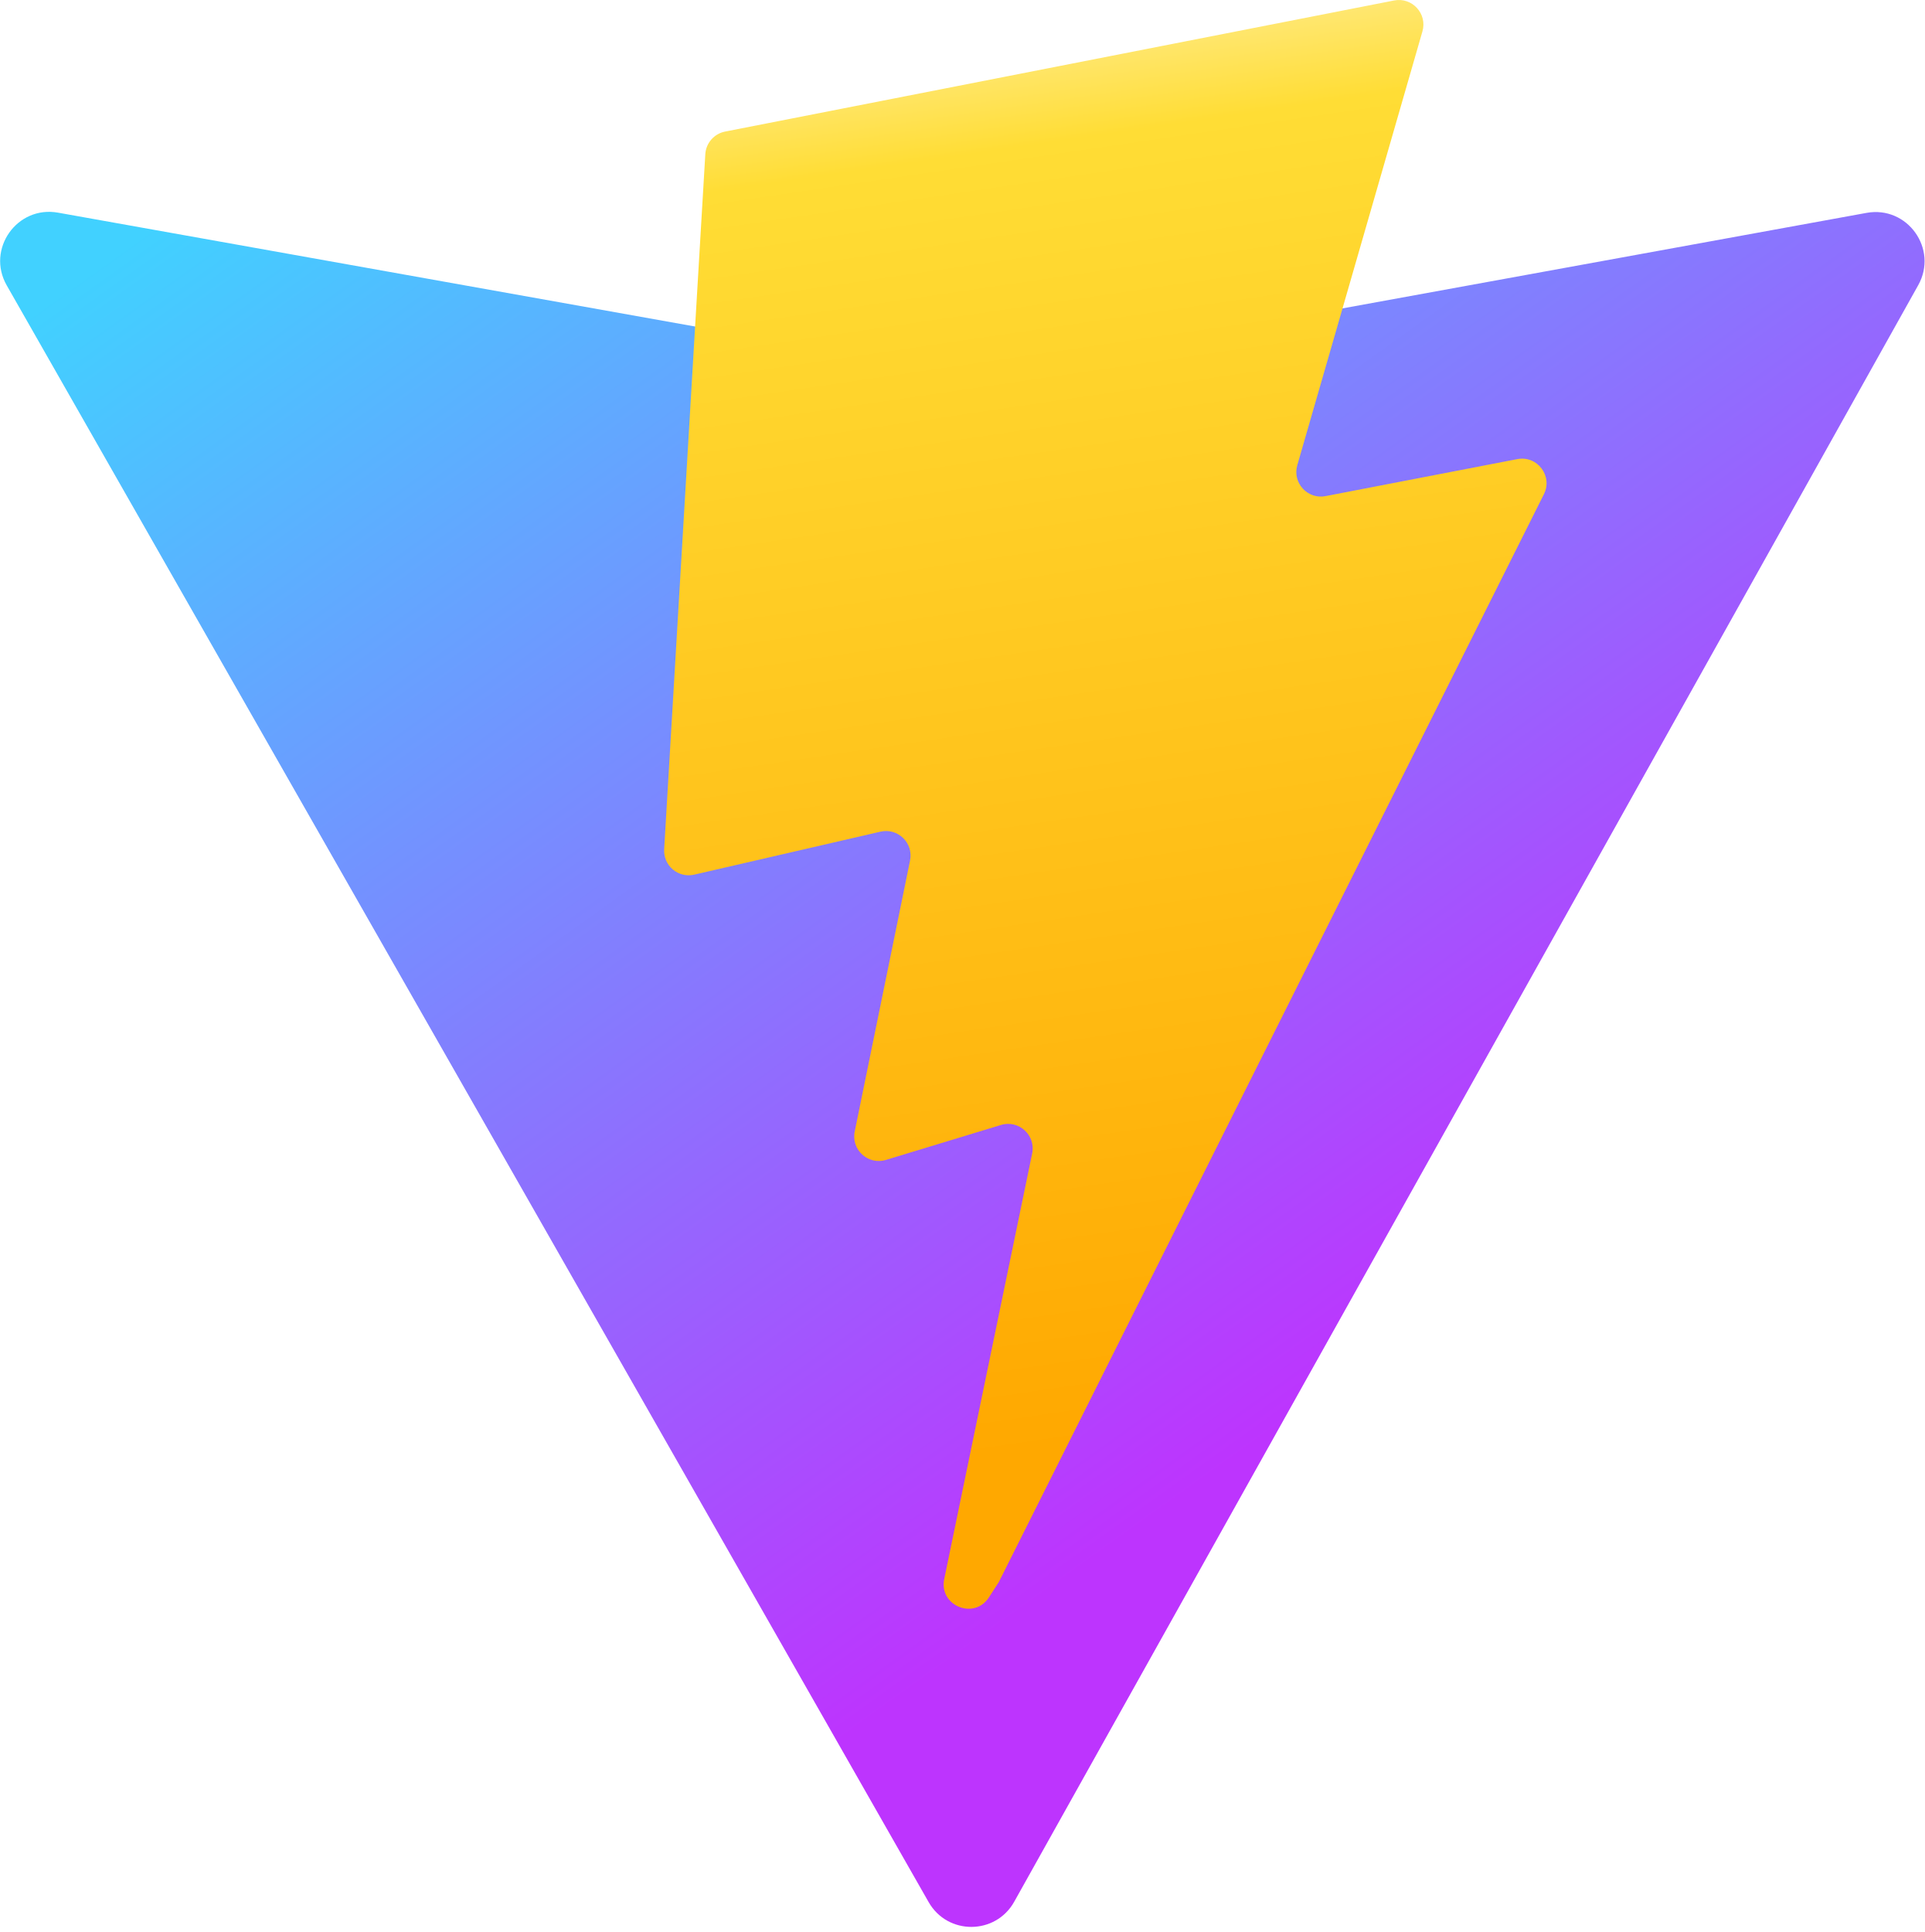
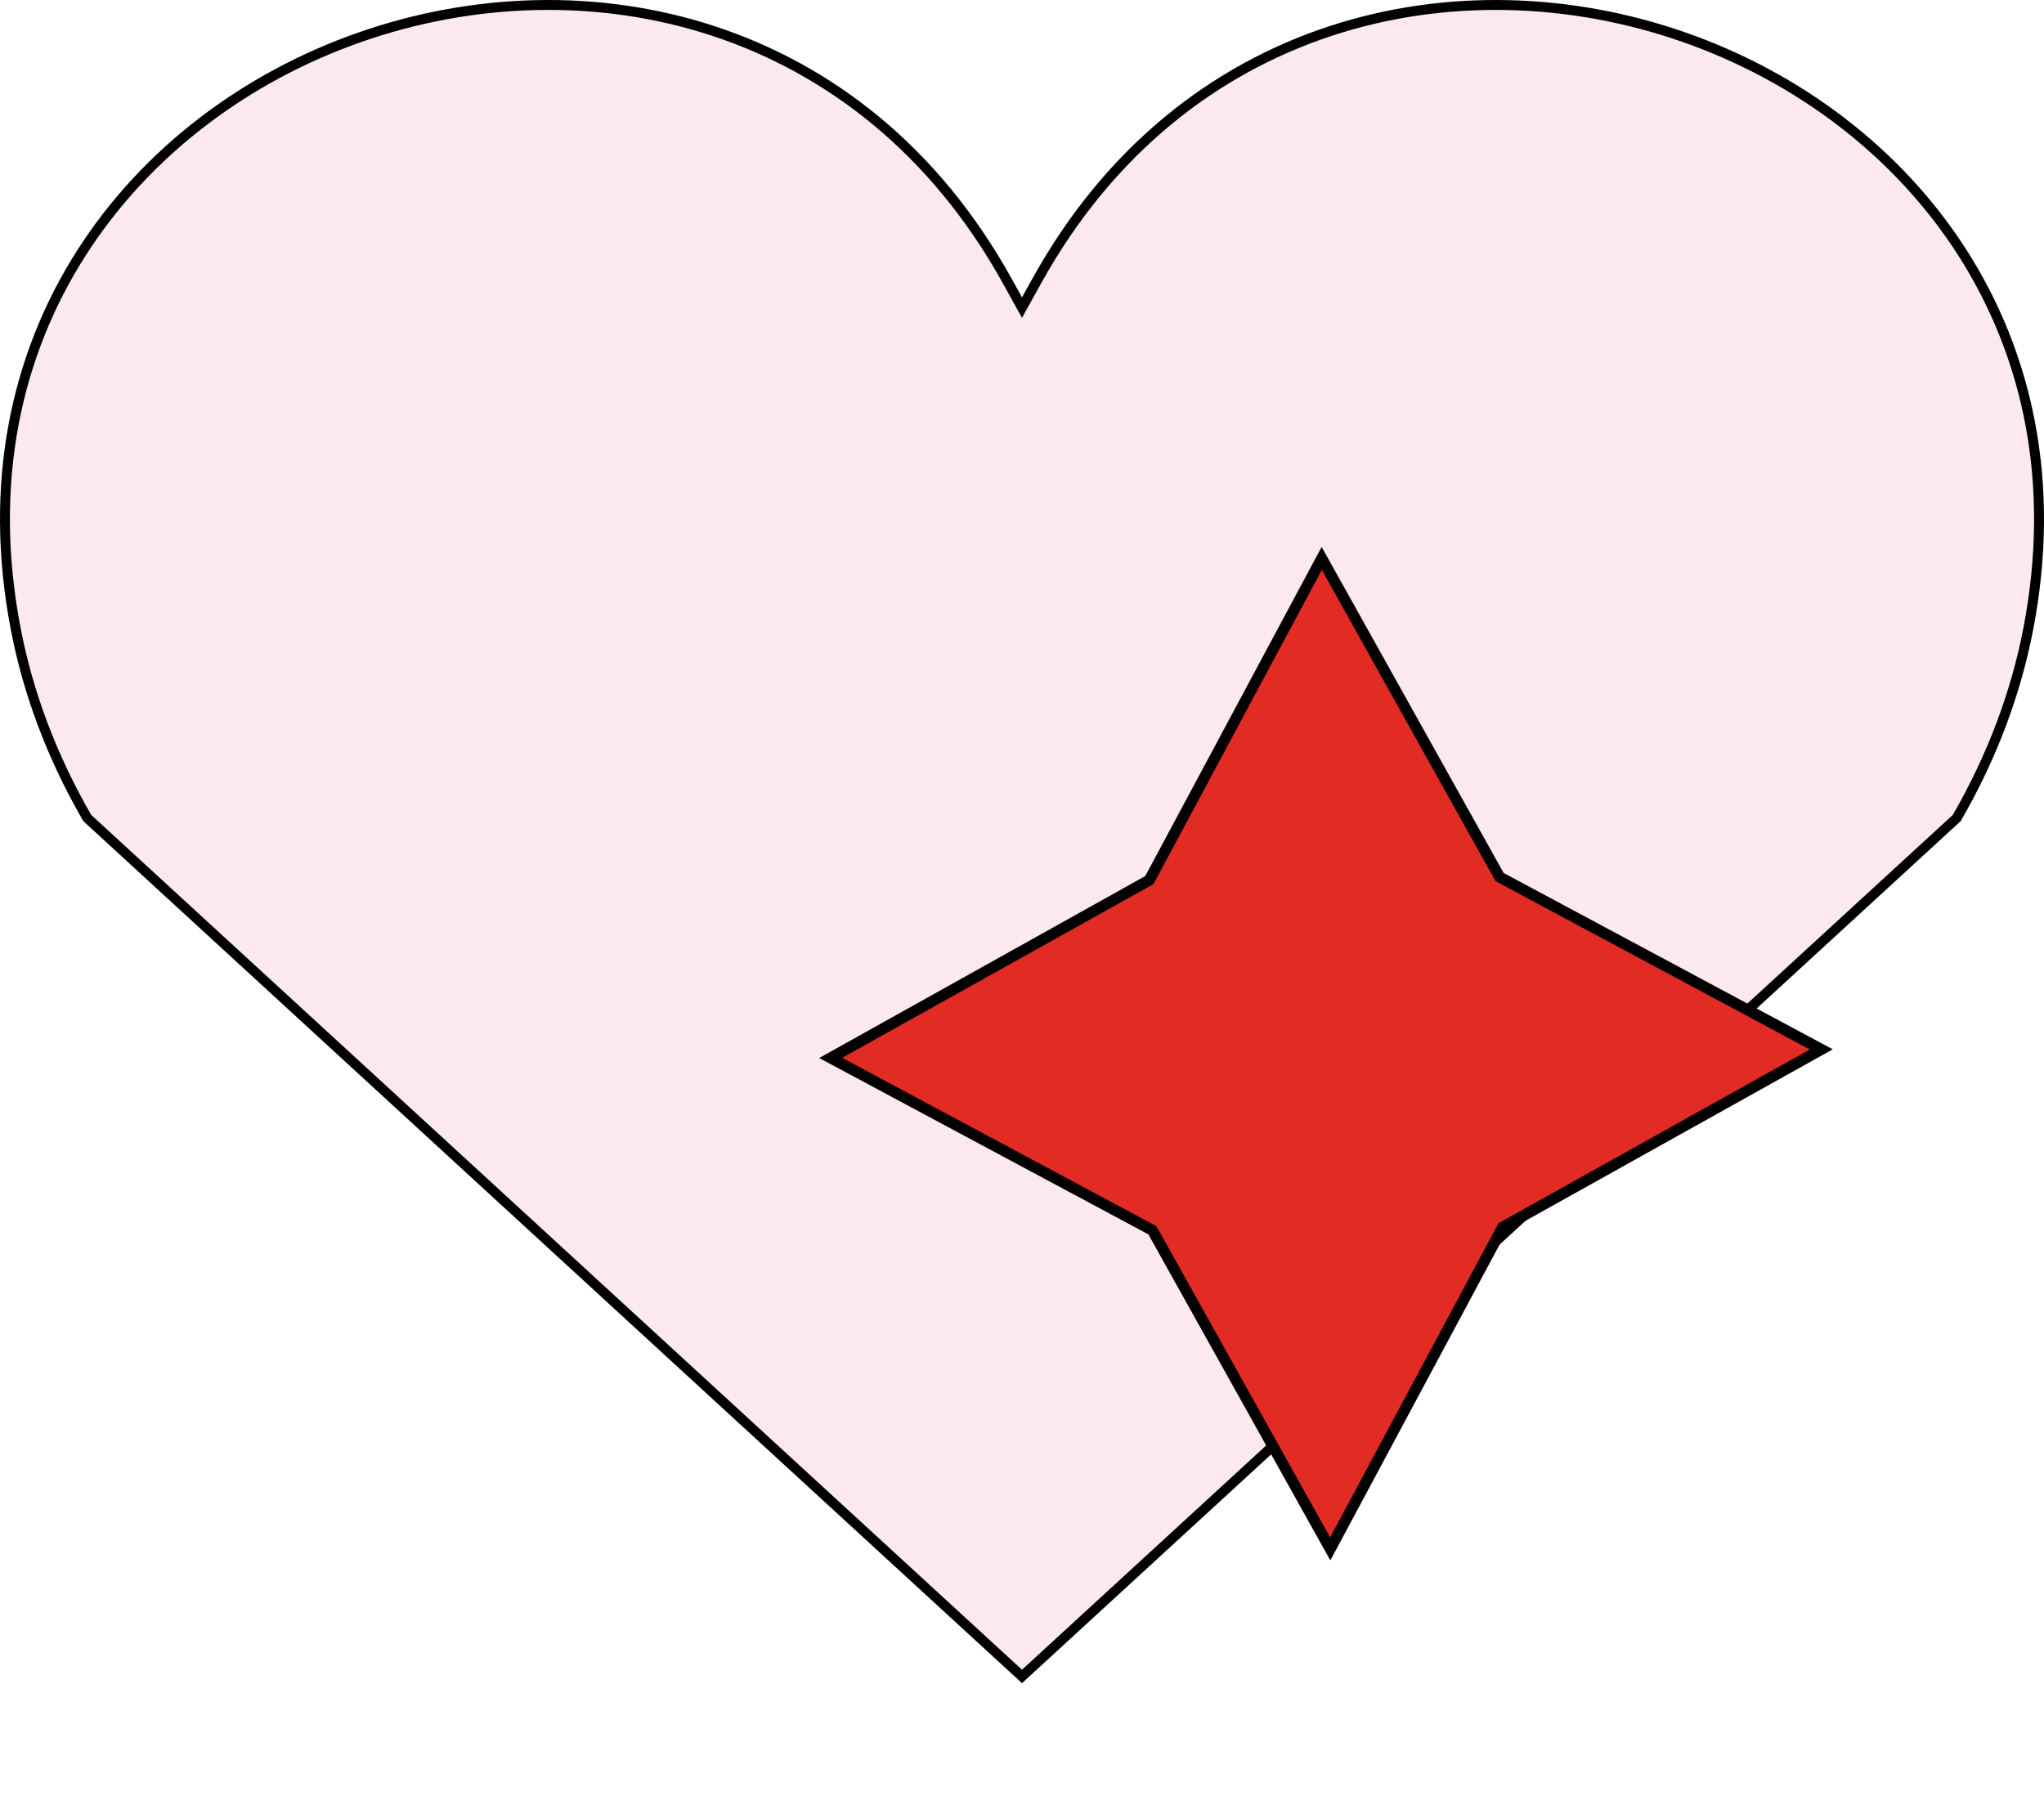
- <svg xmlns="http://www.w3.org/2000/svg" aria-hidden="true" role="img" class="iconify iconify--logos" width="31.88" height="32" preserveAspectRatio="xMidYMid meet" viewBox="0 0 256 257">
+ <svg xmlns="http://www.w3.org/2000/svg" id="Layer_1" data-name="Layer 1" viewBox="0 0 1855 1646.08">
  <defs>
-     <linearGradient id="IconifyId1813088fe1fbc01fb466" x1="-.828%" x2="57.636%" y1="7.652%" y2="78.411%">
-       <stop offset="0%" stop-color="#41D1FF" />
-       <stop offset="100%" stop-color="#BD34FE" />
-     </linearGradient>
-     <linearGradient id="IconifyId1813088fe1fbc01fb467" x1="43.376%" x2="50.316%" y1="2.242%" y2="89.03%">
-       <stop offset="0%" stop-color="#FFEA83" />
-       <stop offset="8.333%" stop-color="#FFDD35" />
-       <stop offset="100%" stop-color="#FFA800" />
-     </linearGradient>
+     <style>.cls-1{fill:#fbe9ee;stroke-width:9px;}.cls-1,.cls-2{stroke:#000;stroke-miterlimit:10;}.cls-2{fill:#e22b23;stroke-width:10px;}</style>
  </defs>
-   <path fill="url(#IconifyId1813088fe1fbc01fb466)" d="M255.153 37.938L134.897 252.976c-2.483 4.44-8.862 4.466-11.382.048L.875 37.958c-2.746-4.814 1.371-10.646 6.827-9.67l120.385 21.517a6.537 6.537 0 0 0 2.322-.004l117.867-21.483c5.438-.991 9.574 4.796 6.877 9.62Z" />
-   <path fill="url(#IconifyId1813088fe1fbc01fb467)" d="M185.432.063L96.44 17.501a3.268 3.268 0 0 0-2.634 3.014l-5.474 92.456a3.268 3.268 0 0 0 3.997 3.378l24.777-5.718c2.318-.535 4.413 1.507 3.936 3.838l-7.361 36.047c-.495 2.426 1.782 4.5 4.151 3.78l15.304-4.649c2.372-.72 4.652 1.36 4.15 3.788l-11.698 56.621c-.732 3.542 3.979 5.473 5.943 2.437l1.313-2.028l72.516-144.72c1.215-2.423-.88-5.186-3.54-4.672l-25.505 4.922c-2.396.462-4.435-1.77-3.759-4.114l16.646-57.705c.677-2.35-1.37-4.583-3.769-4.113Z" />
+   <path class="cls-1" d="M1775.83,742.47c32.65-56.56,53.77-114.17,64.82-171.25C1944.08,36.51,1205.14-221.47,941,254.83L927.5,279.2,914,254.83C649.86-221.47-89.08,36.51,14.35,571.22c11,57.08,32.17,114.69,64.82,171.25L927.5,1521.64Z" />
+   <polygon class="cls-2" points="1207.24 1405.88 1045.82 1116.66 753.87 960.23 1043.09 798.8 1199.52 506.85 1360.95 796.08 1652.9 952.51 1363.67 1113.93 1207.24 1405.88" />
</svg>
